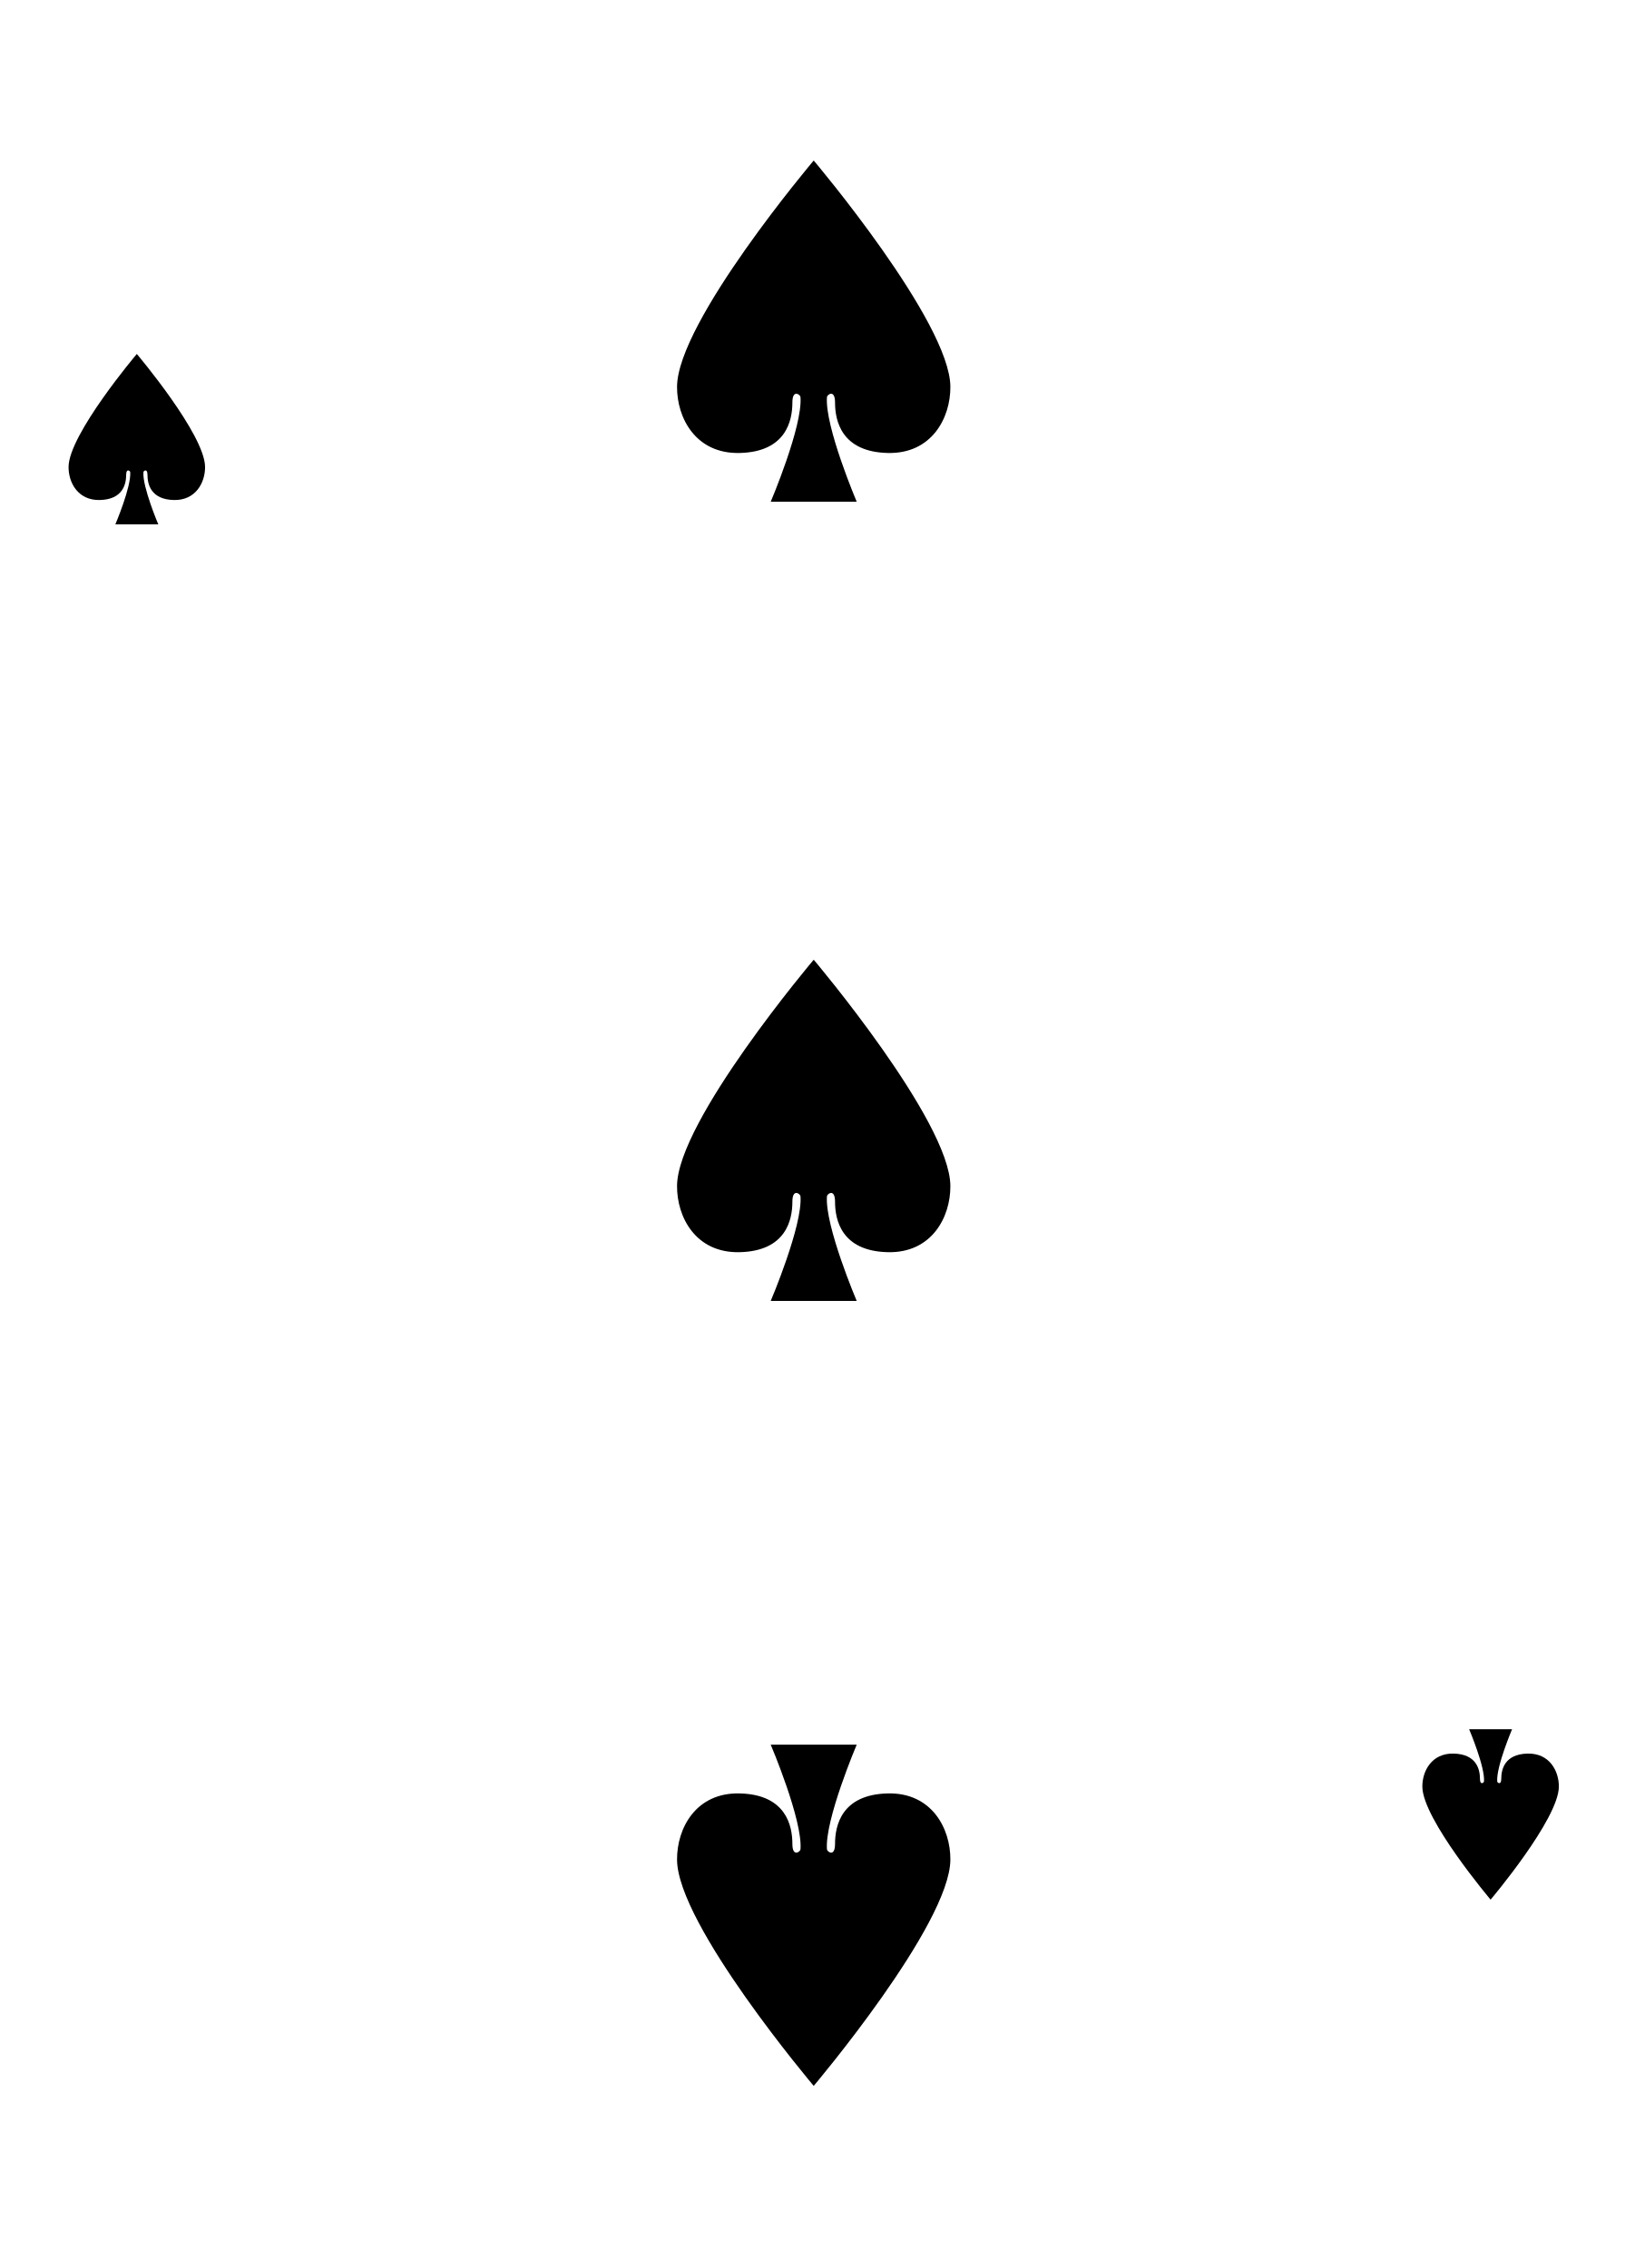
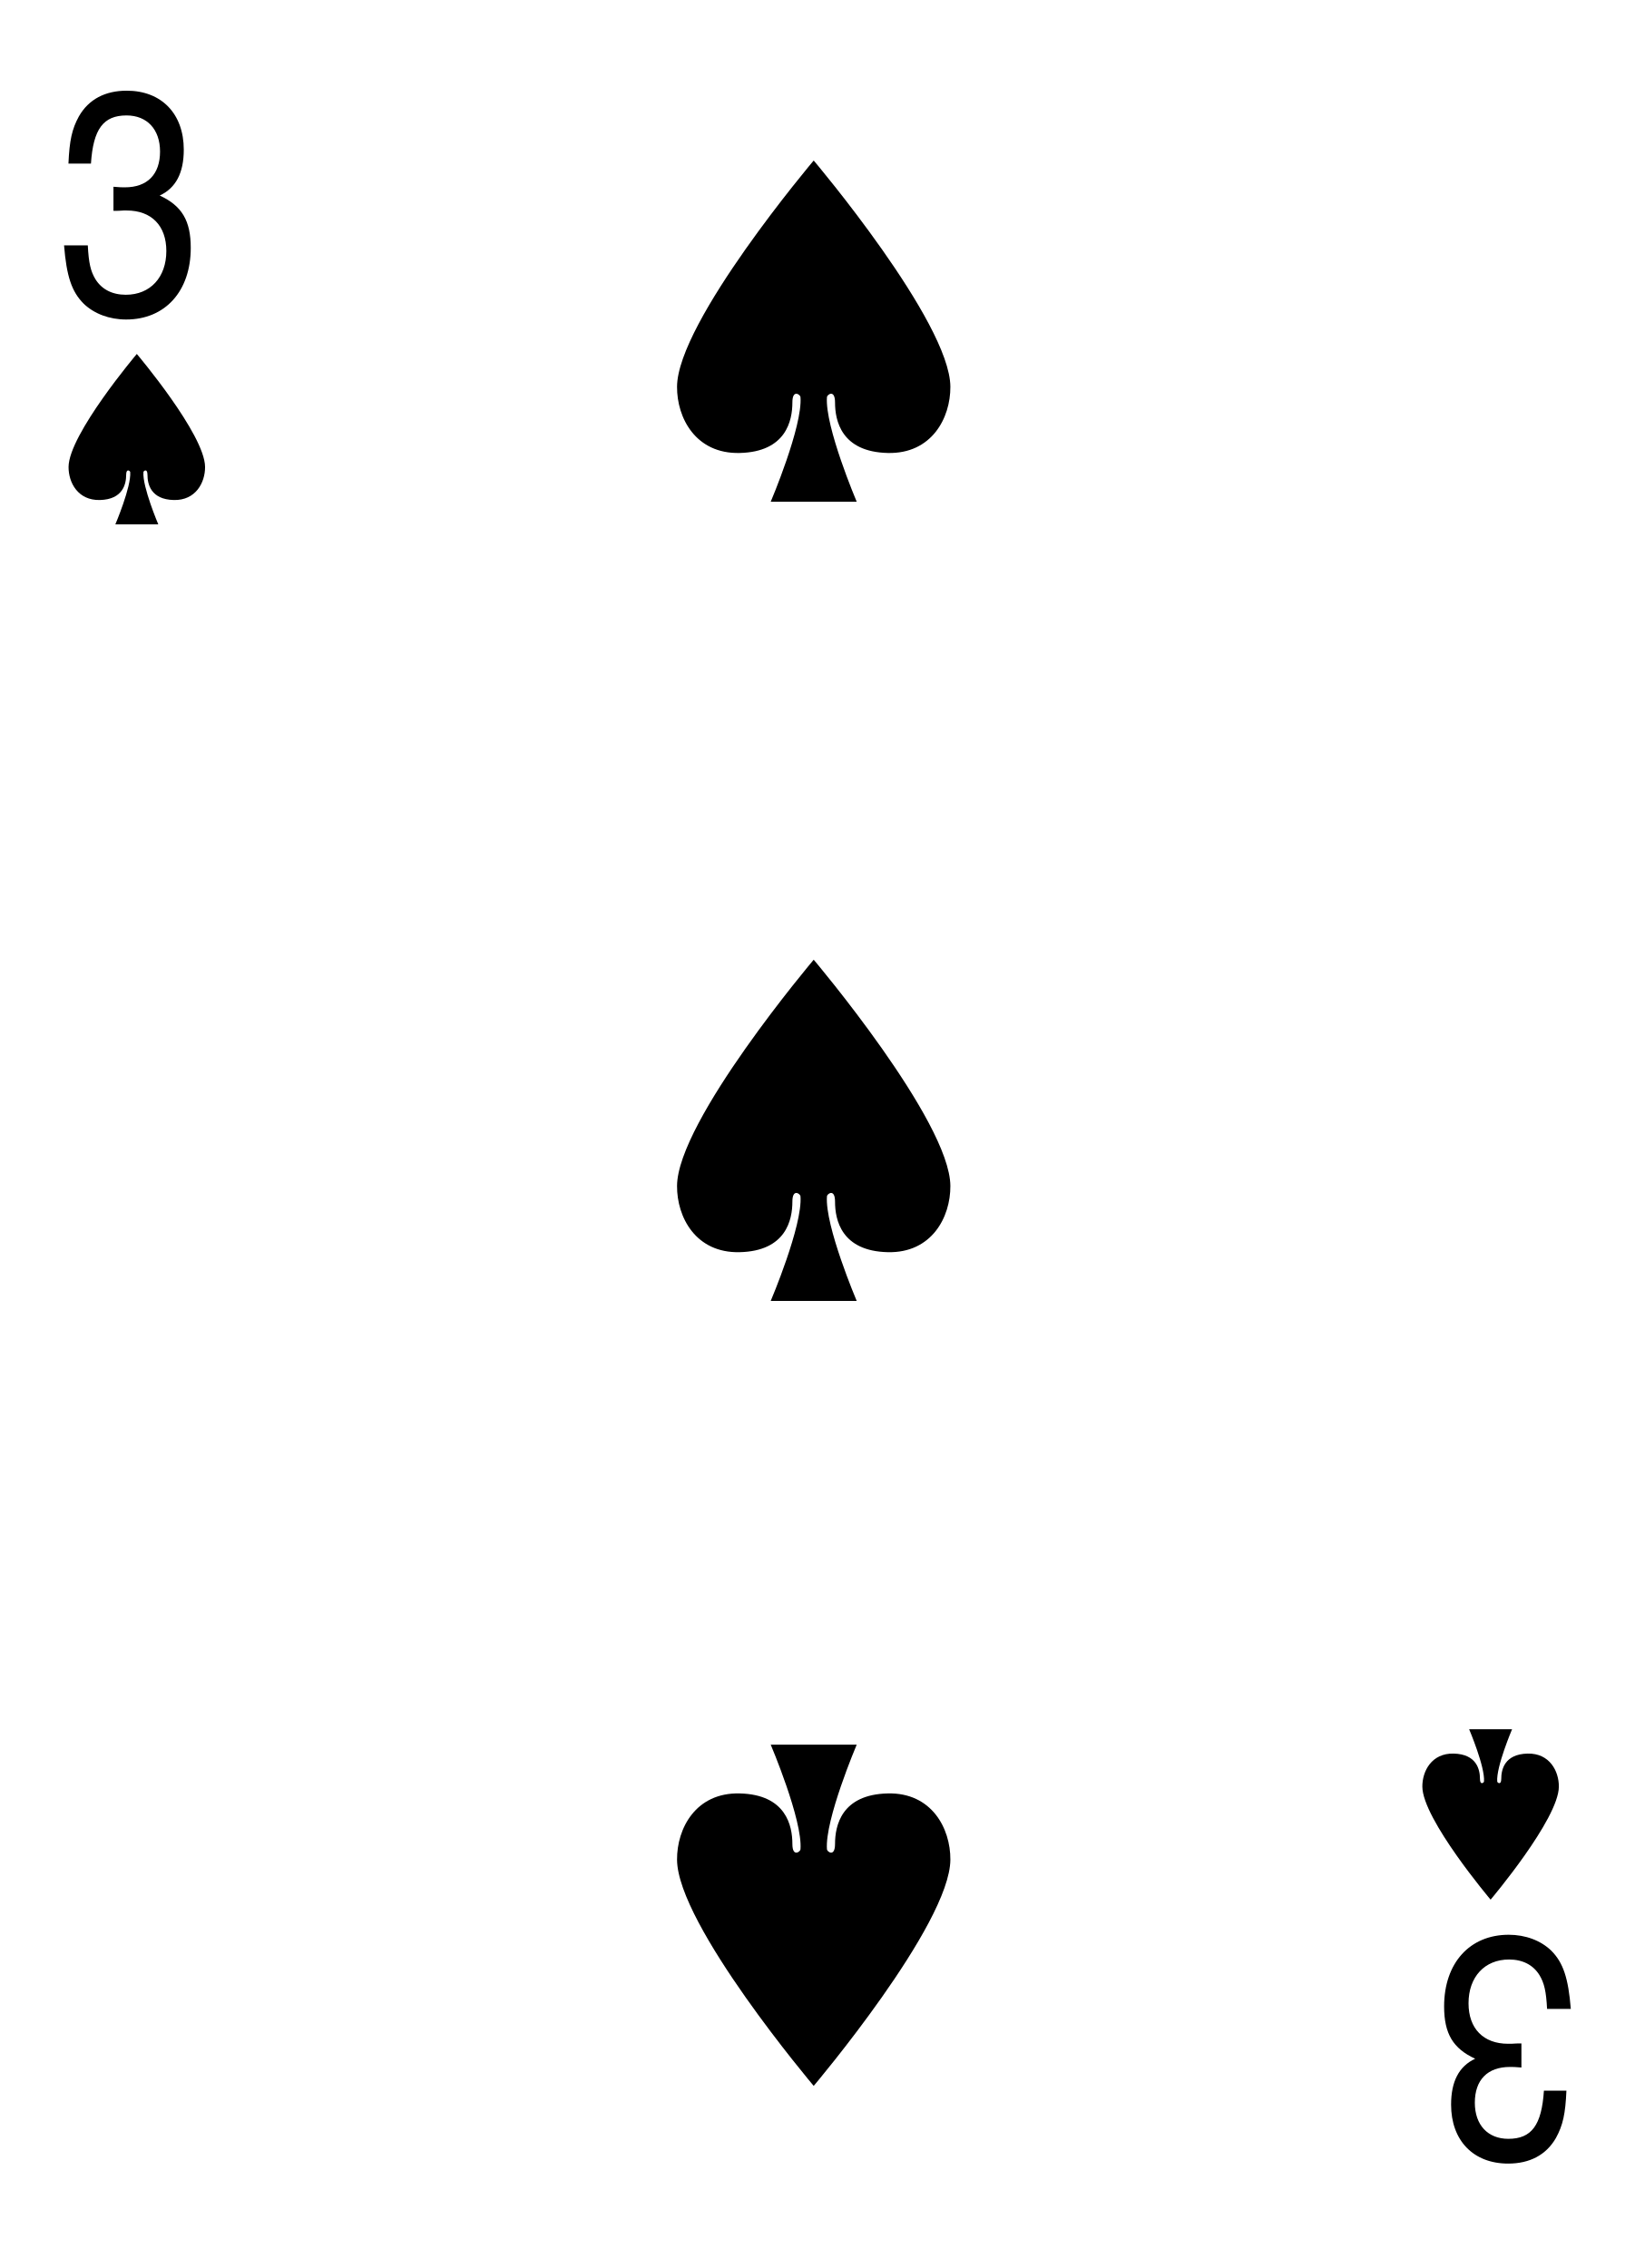
- <svg xmlns="http://www.w3.org/2000/svg" xmlns:xlink="http://www.w3.org/1999/xlink" version="1.1" x="0px" y="0px" width="227px" height="315px" viewBox="0 0 227 315" enable-background="new 0 0 227 315" xml:space="preserve">
-   <symbol id="clubs" viewBox="-11.089 -11.846 22.179 23.691">
-     <path d="M0.076-11.846h-2.951c0,0,2.019,4.262,2.019,7.857c0,0.711-0.403,0.53-0.46,0.004c-0.217-1.981-1.856-4.288-4.857-4.168   c-3.653,0.145-4.915,2.93-4.915,5.221c0,1.702,0.89,5.168,4.671,5.309c1.202,0.045,2.285-0.327,2.925-0.875   c0.473-0.405,0.691-0.164,0.19,0.405c-0.35,0.398-1.975,1.813-1.903,4.629C-5.07,11.844,0,11.846,0,11.846s5.071-0.001,5.207-5.309   c0.072-2.816-1.553-4.231-1.903-4.629c-0.5-0.569-0.283-0.81,0.19-0.405c0.64,0.548,1.723,0.919,2.925,0.875   c3.78-0.141,4.67-3.607,4.67-5.309c0-2.291-1.262-5.076-4.915-5.221c-3-0.119-4.641,2.188-4.857,4.168   C1.26-3.458,0.856-3.277,0.856-3.989c0-3.595,2.019-7.857,2.019-7.857h-2.95" />
+ <svg xmlns="http://www.w3.org/2000/svg" xmlns:xlink="http://www.w3.org/1999/xlink" width="227" height="315" viewBox="0 0 227 315">
+   <symbol id="a" viewBox="-9.479 -11.83 18.957 23.661">
+     <path d="M.007 11.831S9.453.656 9.478-3.852c.013-2.172-1.3-4.664-4.338-4.595-3.228.073-3.662 2.252-3.661 3.5 0 .948-.547.546-.56.383-.163-2.029 2.063-7.266 2.063-7.266h-5.964S-.756-6.593-.918-4.564c-.014.163-.562.565-.561-.383 0-1.248-.434-3.427-3.661-3.5-3.039-.069-4.351 2.423-4.339 4.595C-9.454.655-.008 11.831-.008 11.831" />
  </symbol>
-   <symbol id="diamonds" viewBox="-8.447 -11.626 16.895 23.251">
-     <path fill="#ED1C24" d="M0,11.625C0,11.625,4.224,4.05,8.447,0C4.224-4.454,0-11.626,0-11.626S-4.224-4.454-8.447,0   C-4.224,4.05,0,11.625,0,11.625z" />
+   <symbol id="b" viewBox="-18.979 -23.688 37.957 47.376">
+     <use xlink:href="#a" width="18.957" height="23.661" x="-9.479" y="-11.83" transform="scale(2.0023)" overflow="visible" />
  </symbol>
-   <symbol id="hearts" viewBox="-10.934 -11.657 21.869 23.314">
-     <path fill="#ED1C24" d="M0-11.657c0,0,4.999,6.392,6.686,8.508c2.949,3.699,4.249,6.112,4.249,9.548   c0,3.217-2.825,5.255-5.339,5.258C0.788,11.664,0,7.146,0,7.146s-0.787,4.518-5.595,4.511c-2.514-0.003-5.339-2.042-5.339-5.258   c0-3.436,1.299-5.849,4.249-9.548C-4.999-5.265,0-11.657,0-11.657z" />
-   </symbol>
-   <symbol id="spades" viewBox="-9.479 -11.83 18.957 23.661">
-     <path d="M0.007,11.831c0,0,9.446-11.175,9.471-15.683c0.013-2.172-1.3-4.664-4.338-4.595c-3.228,0.073-3.662,2.252-3.661,3.5   c0,0.948-0.547,0.546-0.56,0.383C0.756-6.593,2.982-11.83,2.982-11.83H0h-2.982c0,0,2.226,5.237,2.064,7.266   C-0.932-4.401-1.48-3.999-1.479-4.947c0-1.248-0.434-3.427-3.661-3.5c-3.039-0.069-4.351,2.423-4.339,4.595   c0.025,4.507,9.471,15.683,9.471,15.683" />
-   </symbol>
-   <symbol id="spades-medium" viewBox="-18.978 -23.688 37.957 47.376">
-     <use xlink:href="#spades" width="18.957" height="23.661" x="-9.479" y="-11.83" transform="matrix(2.0023 0 0 2.0023 4.882812e-04 -4.882812e-04)" overflow="visible" />
-   </symbol>
-   <g id="Layer_2">
- </g>
-   <g id="Layer_1">
-     <use xlink:href="#spades" width="18.957" height="23.661" x="-9.479" y="-11.83" transform="matrix(1 0 0 -1 19 61)" overflow="visible" />
-     <use xlink:href="#spades" width="18.957" height="23.661" x="-9.479" y="-11.83" transform="matrix(1 0 0 1 207 252)" overflow="visible" />
-     <use xlink:href="#spades-medium" width="37.957" height="47.376" x="-18.978" y="-23.688" transform="matrix(1 0 0 -1 113 46)" overflow="visible" />
-     <use xlink:href="#spades-medium" width="37.957" height="47.376" x="-18.978" y="-23.688" transform="matrix(1 0 0 1 113 266)" overflow="visible" />
-     <use xlink:href="#spades-medium" width="37.957" height="47.376" x="-18.978" y="-23.688" transform="matrix(1 0 0 -1 113 157)" overflow="visible" />
-   </g>
+   <use xlink:href="#a" width="18.957" height="23.661" x="-9.479" y="-11.83" transform="matrix(1 0 0 -1 19 61)" overflow="visible" />
+   <use xlink:href="#a" width="18.957" height="23.661" x="-9.479" y="-11.83" transform="translate(207 252)" overflow="visible" />
+   <use xlink:href="#b" width="37.957" height="47.376" x="-18.979" y="-23.688" transform="matrix(1 0 0 -1 113 46)" overflow="visible" />
+   <use xlink:href="#b" width="37.957" height="47.376" x="-18.979" y="-23.688" transform="translate(113 266)" overflow="visible" />
+   <use xlink:href="#b" width="37.957" height="47.376" x="-18.979" y="-23.688" transform="matrix(1 0 0 -1 113 157)" overflow="visible" />
+   <path fill="none" d="M.99 12.03h33.411v39.516H.99z" />
+   <text transform="translate(7.662 43.533)" font-family="'ArialNarrow'" font-size="44">3</text>
+   <path fill="none" d="M192.633 261.549h33.411v39.516h-33.411z" />
+   <text transform="rotate(180 109.686 134.78)" font-family="'ArialNarrow'" font-size="44">3</text>
</svg>
